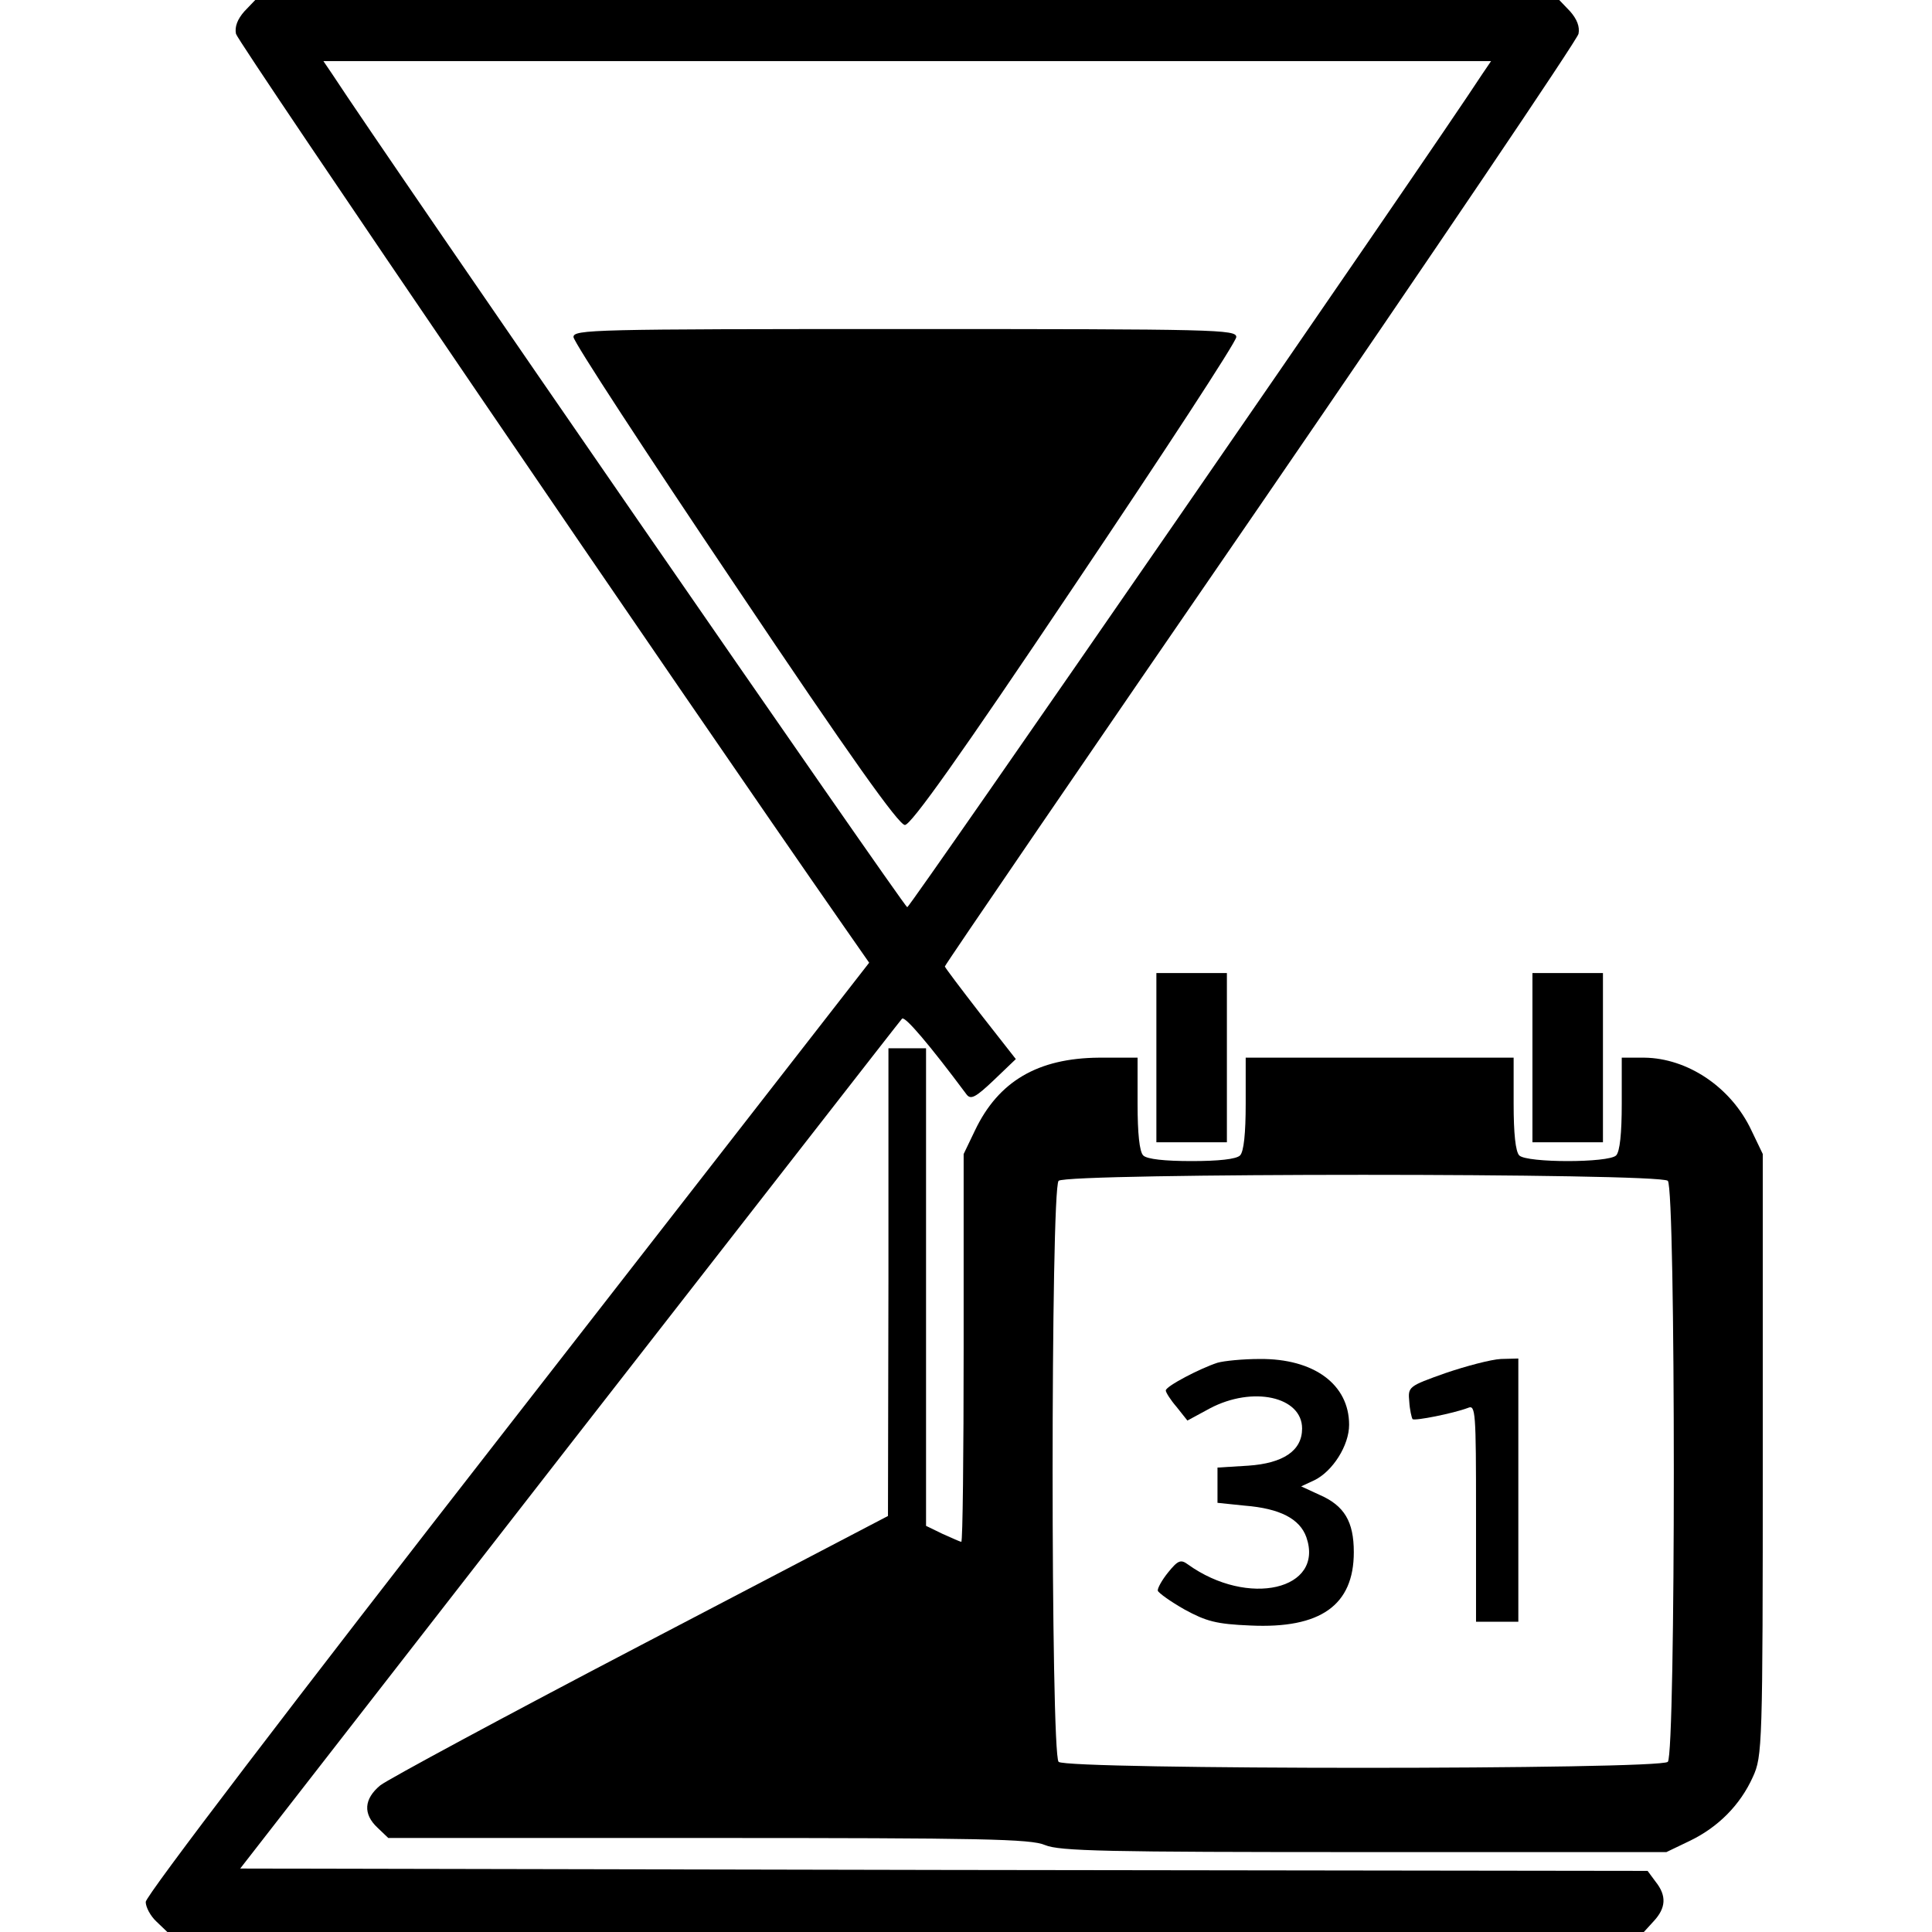
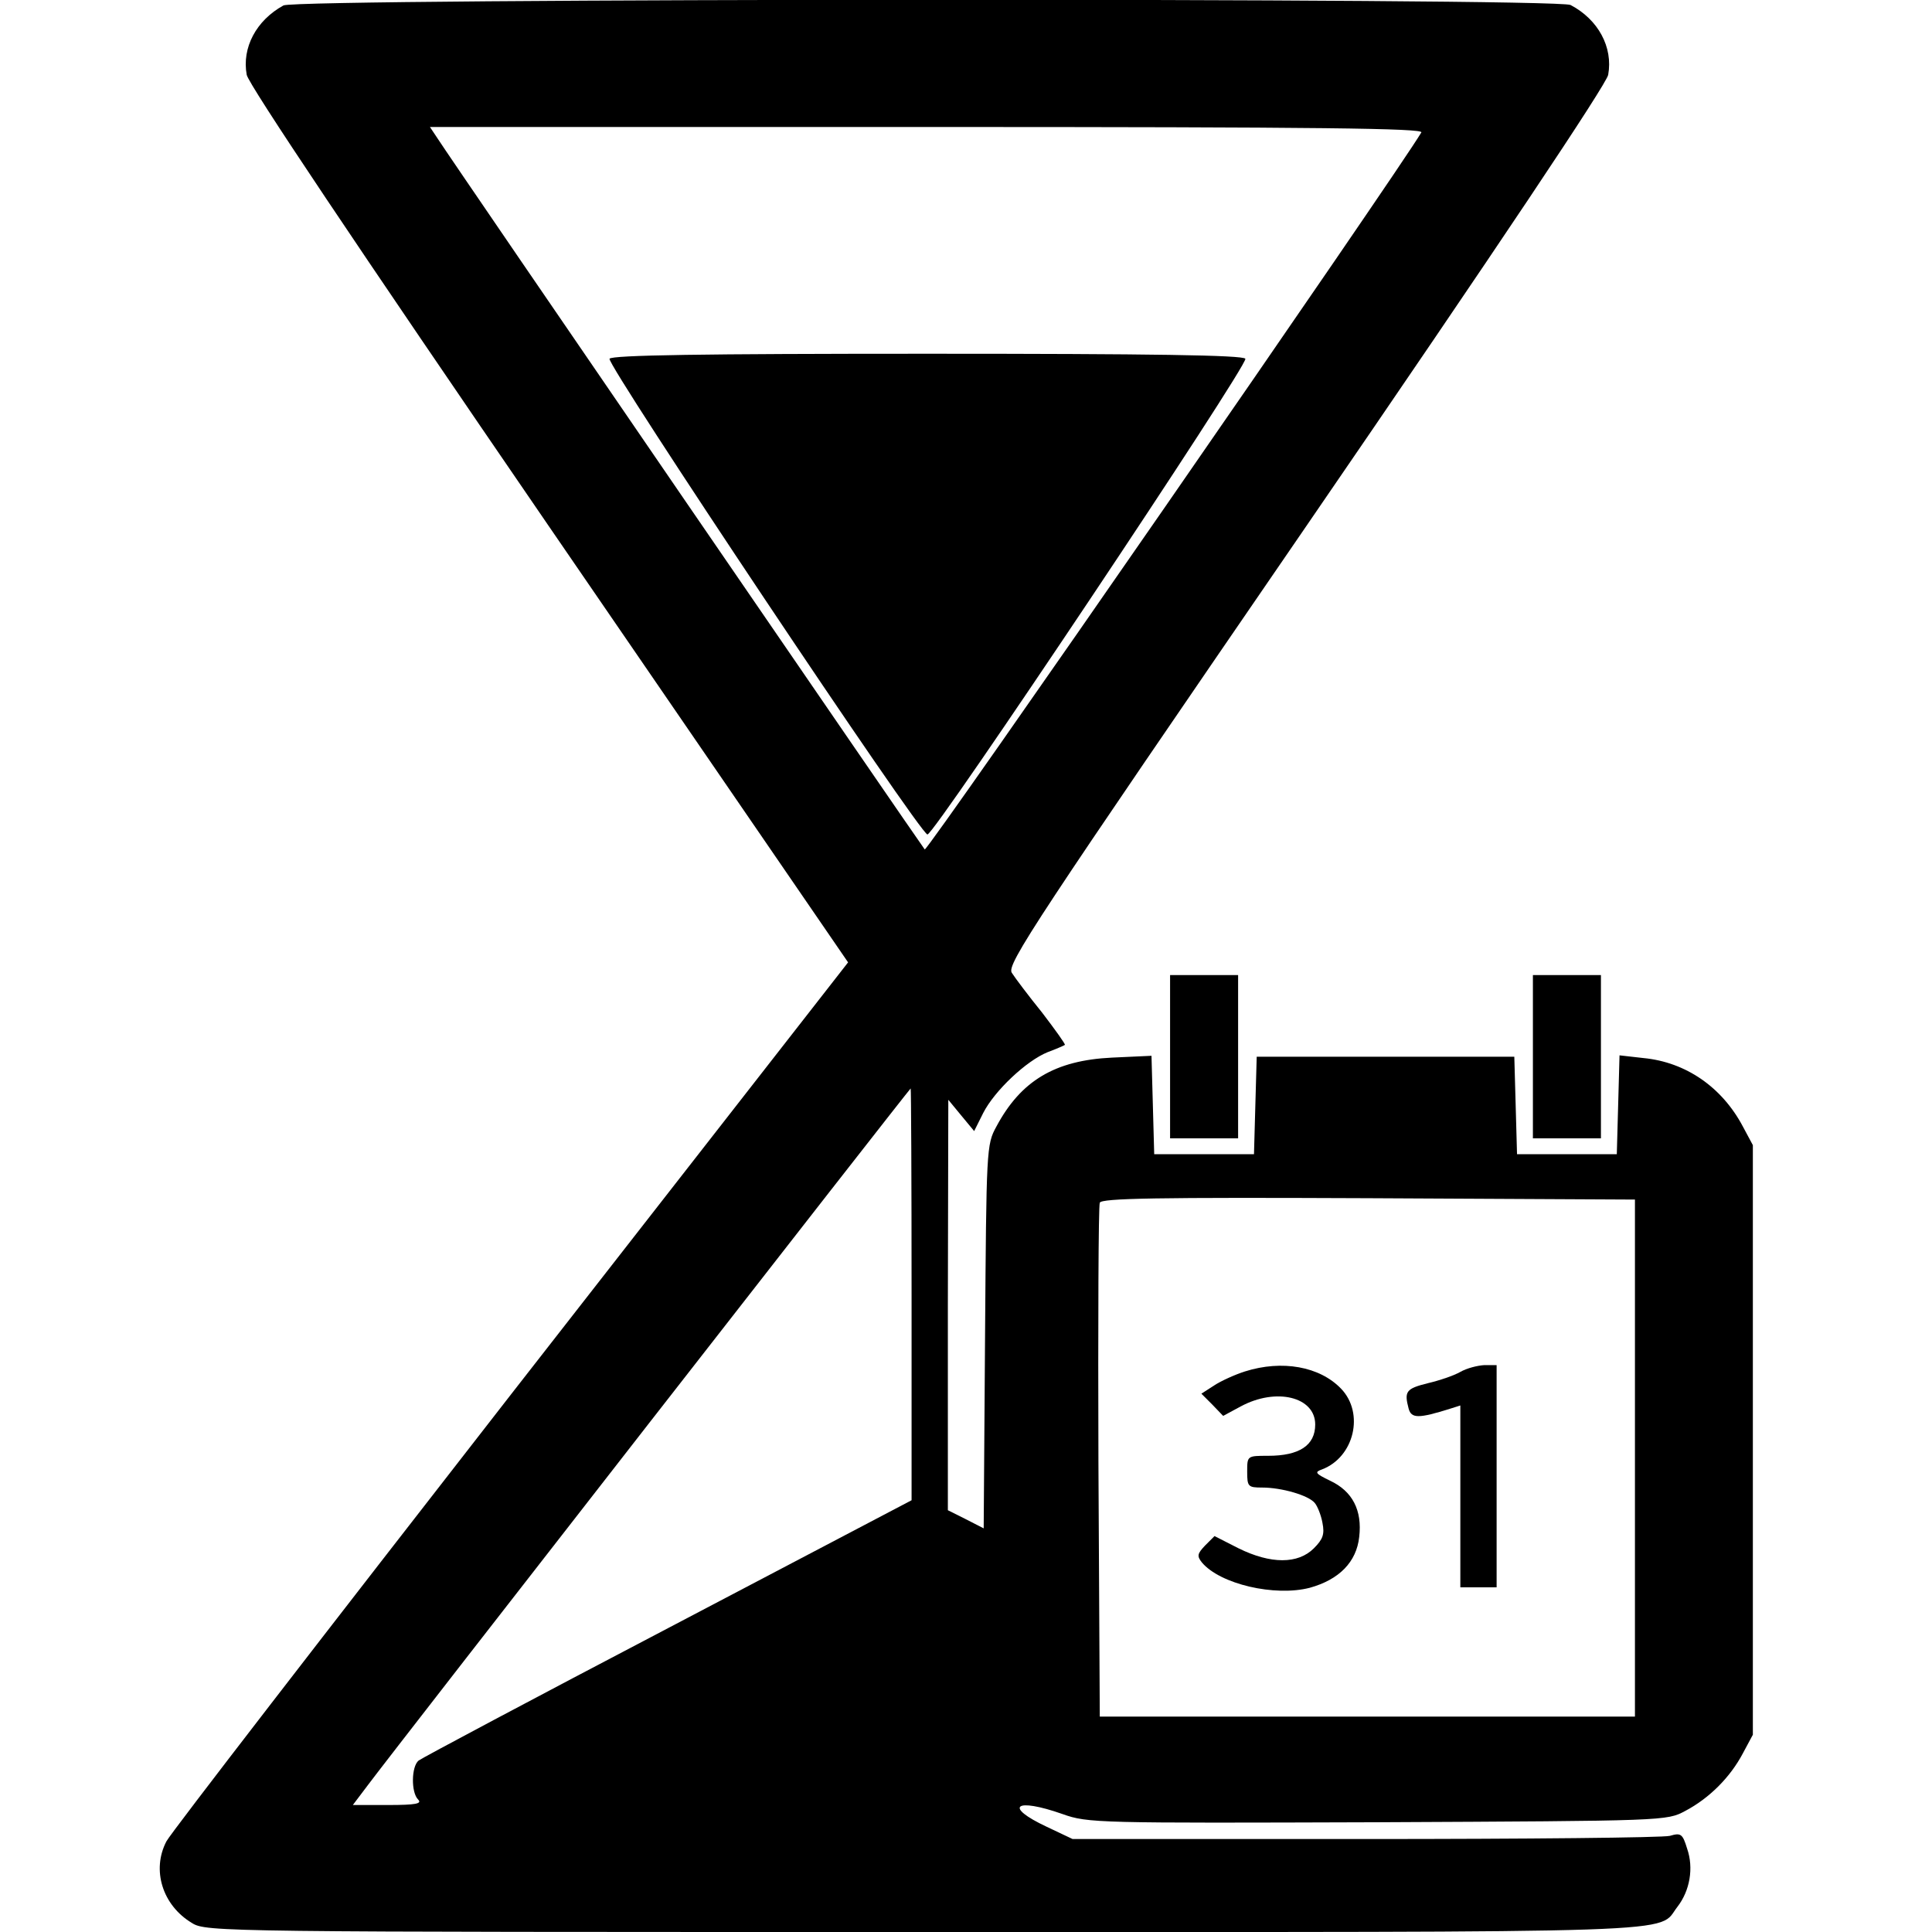
- <svg xmlns="http://www.w3.org/2000/svg" version="1.0" width="411pt" height="411pt" viewBox="0 0 411 411" preserveAspectRatio="xMidYMid meet">
-   <g transform="translate(0,411) scale(0.1,-0.1)" fill="#000000" stroke="none">
-     <path d="M520 4086 c-15 -17 -21 -33 -18 -48 4 -18 947 -1402 1294 -1900 l53 -76 -769 -988 c-459 -589 -770 -997 -770 -1010 0 -11 10 -30 23 -42 l23 -22 1570 0 1571 0 21 23 c26 28 28 54 4 84 l-17 23 -1497 2 -1497 3 700 900 c386 495 704 904 708 908 6 6 58 -55 137 -161 9 -12 19 -7 58 30 l47 45 -76 97 c-41 53 -75 98 -75 100 0 3 302 445 672 983 369 538 673 988 676 1001 3 15 -3 31 -18 48 l-23 24 -1387 0 -1387 0 -23 -24z m2633 -134 c-110 -169 -1217 -1772 -1223 -1772 -6 0 -1113 1603 -1223 1772 l-19 28 1242 0 1242 0 -19 -28z" />
-     <path d="M1220 3393 c0 -10 155 -247 344 -528 244 -364 348 -510 361 -510 13 0 117 146 361 510 189 281 344 518 344 528 0 16 -40 17 -705 17 -665 0 -705 -1 -705 -17z" />
-     <path d="M2460 1860 l0 -180 75 0 75 0 0 180 0 180 -75 0 -75 0 0 -180z" />
-     <path d="M3260 1860 l0 -180 75 0 75 0 0 180 0 180 -75 0 -75 0 0 -180z" />
-     <path d="M1890 1383 l-1 -498 -526 -275 c-289 -151 -539 -286 -554 -298 -35 -29 -37 -61 -6 -90 l23 -22 681 0 c582 0 686 -2 716 -15 31 -13 130 -15 679 -15 l643 0 50 24 c60 29 107 76 134 136 20 44 21 63 21 685 l0 640 -24 50 c-43 92 -136 154 -228 155 l-48 0 0 -98 c0 -63 -4 -102 -12 -110 -16 -16 -190 -16 -206 0 -8 8 -12 47 -12 110 l0 98 -285 0 -285 0 0 -98 c0 -63 -4 -102 -12 -110 -8 -8 -46 -12 -103 -12 -57 0 -95 4 -103 12 -8 8 -12 47 -12 110 l0 98 -82 0 c-130 -1 -214 -50 -264 -155 l-24 -50 0 -412 c0 -227 -2 -413 -5 -413 -2 0 -20 8 -40 17 l-35 17 0 508 0 508 -40 0 -40 0 0 -497z m1658 215 c17 -17 17 -1219 0 -1236 -17 -17 -1279 -17 -1296 0 -17 17 -17 1219 0 1236 17 17 1279 17 1296 0z" />
-     <path d="M2590 1211 c-37 -12 -110 -50 -110 -59 0 -4 10 -20 23 -35 l23 -29 48 26 c91 48 196 25 196 -43 0 -47 -40 -74 -115 -79 l-65 -4 0 -38 0 -37 58 -6 c75 -6 117 -28 131 -67 39 -112 -124 -150 -252 -58 -15 11 -21 9 -42 -17 -13 -16 -23 -34 -22 -39 2 -5 27 -23 57 -40 46 -25 67 -31 140 -34 149 -7 220 43 220 156 0 65 -20 99 -73 122 l-39 18 28 13 c39 19 74 74 74 118 0 86 -75 141 -190 140 -36 0 -76 -4 -90 -8z" />
-     <path d="M3075 1189 c-79 -28 -80 -29 -77 -61 1 -17 5 -34 7 -37 5 -4 86 12 118 24 16 7 17 -8 17 -224 l0 -231 45 0 45 0 0 280 0 280 -37 -1 c-21 -1 -74 -15 -118 -30z" />
+ <svg xmlns="http://www.w3.org/2000/svg" version="1.0" width="426pt" height="426pt" viewBox="0 0 426 426" preserveAspectRatio="xMidYMid meet">
+   <g transform="translate(0,426) scale(0.1,-0.1)" fill="#000000" stroke="none">
+     <path d="M625 4248 c-60 -33 -92 -93 -81 -153 4 -21 241 -375 666 -995 l660 -962 -742 -951 c-408 -524 -751 -968 -761 -987 -33 -63 -9 -141 56 -180 31 -20 64 -20 1615 -20 1727 0 1614 -4 1661 56 27 35 36 85 21 128 -10 33 -14 35 -38 28 -15 -4 -317 -7 -672 -7 l-645 0 -57 27 c-96 45 -70 65 35 28 56 -20 77 -20 695 -18 636 3 637 3 678 25 53 28 99 74 127 127 l22 41 0 650 0 650 -22 41 c-46 87 -126 142 -219 151 l-53 6 -3 -109 -3 -109 -110 0 -110 0 -3 108 -3 107 -284 0 -284 0 -3 -107 -3 -108 -110 0 -110 0 -3 109 -3 108 -87 -4 c-126 -6 -201 -51 -255 -152 -22 -40 -22 -49 -25 -463 l-3 -423 -39 20 -40 20 0 453 1 452 28 -34 29 -35 20 40 c25 49 95 115 142 134 19 7 37 15 38 16 2 1 -21 33 -50 71 -30 37 -60 77 -67 88 -12 18 51 113 648 983 426 621 663 976 667 997 11 61 -22 122 -83 154 -31 16 -2809 15 -2838 -1z m2509 -280 c-52 -88 -1089 -1586 -1095 -1581 -7 8 -1039 1513 -1073 1566 l-18 27 1096 0 c875 0 1096 -3 1090 -12z m-1124 -2562 l0 -454 -537 -282 c-296 -155 -544 -287 -550 -292 -16 -13 -17 -70 -1 -86 9 -9 -5 -12 -66 -12 l-78 0 34 45 c59 79 1193 1534 1196 1535 1 0 2 -204 2 -454z m1595 -361 l0 -570 -590 0 -590 0 -3 560 c-1 308 0 566 3 573 3 10 127 12 592 10 l588 -3 0 -570z" />
+     <path d="M1344 3469 c-7 -13 685 -1049 701 -1049 16 0 708 1036 701 1049 -5 8 -206 11 -701 11 -495 0 -696 -3 -701 -11z" />
+     <path d="M2745 1236 c-22 -7 -53 -21 -68 -31 l-28 -18 24 -24 24 -25 39 21 c78 42 164 21 164 -40 0 -46 -35 -69 -104 -69 -46 0 -46 0 -46 -35 0 -33 2 -35 33 -35 43 0 102 -17 116 -34 6 -7 14 -27 17 -44 5 -25 1 -36 -19 -56 -35 -35 -95 -35 -166 0 l-53 27 -21 -21 c-17 -18 -18 -23 -7 -37 40 -48 161 -76 238 -56 65 18 103 57 109 112 7 59 -15 101 -64 124 -33 16 -35 19 -18 25 71 27 94 124 42 178 -47 49 -130 64 -212 38z" />
+     <path d="M3220 1235 c-14 -8 -46 -19 -72 -25 -48 -12 -52 -18 -42 -56 6 -22 22 -22 92 0 l22 7 0 -200 0 -201 40 0 40 0 0 245 0 245 -27 0 c-16 -1 -39 -7 -53 -15z" />
+     <path d="M2580 1930 l0 -180 75 0 75 0 0 180 0 180 -75 0 -75 0 0 -180z" />
+     <path d="M3380 1930 l0 -180 75 0 75 0 0 180 0 180 -75 0 -75 0 0 -180z" />
  </g>
</svg>
